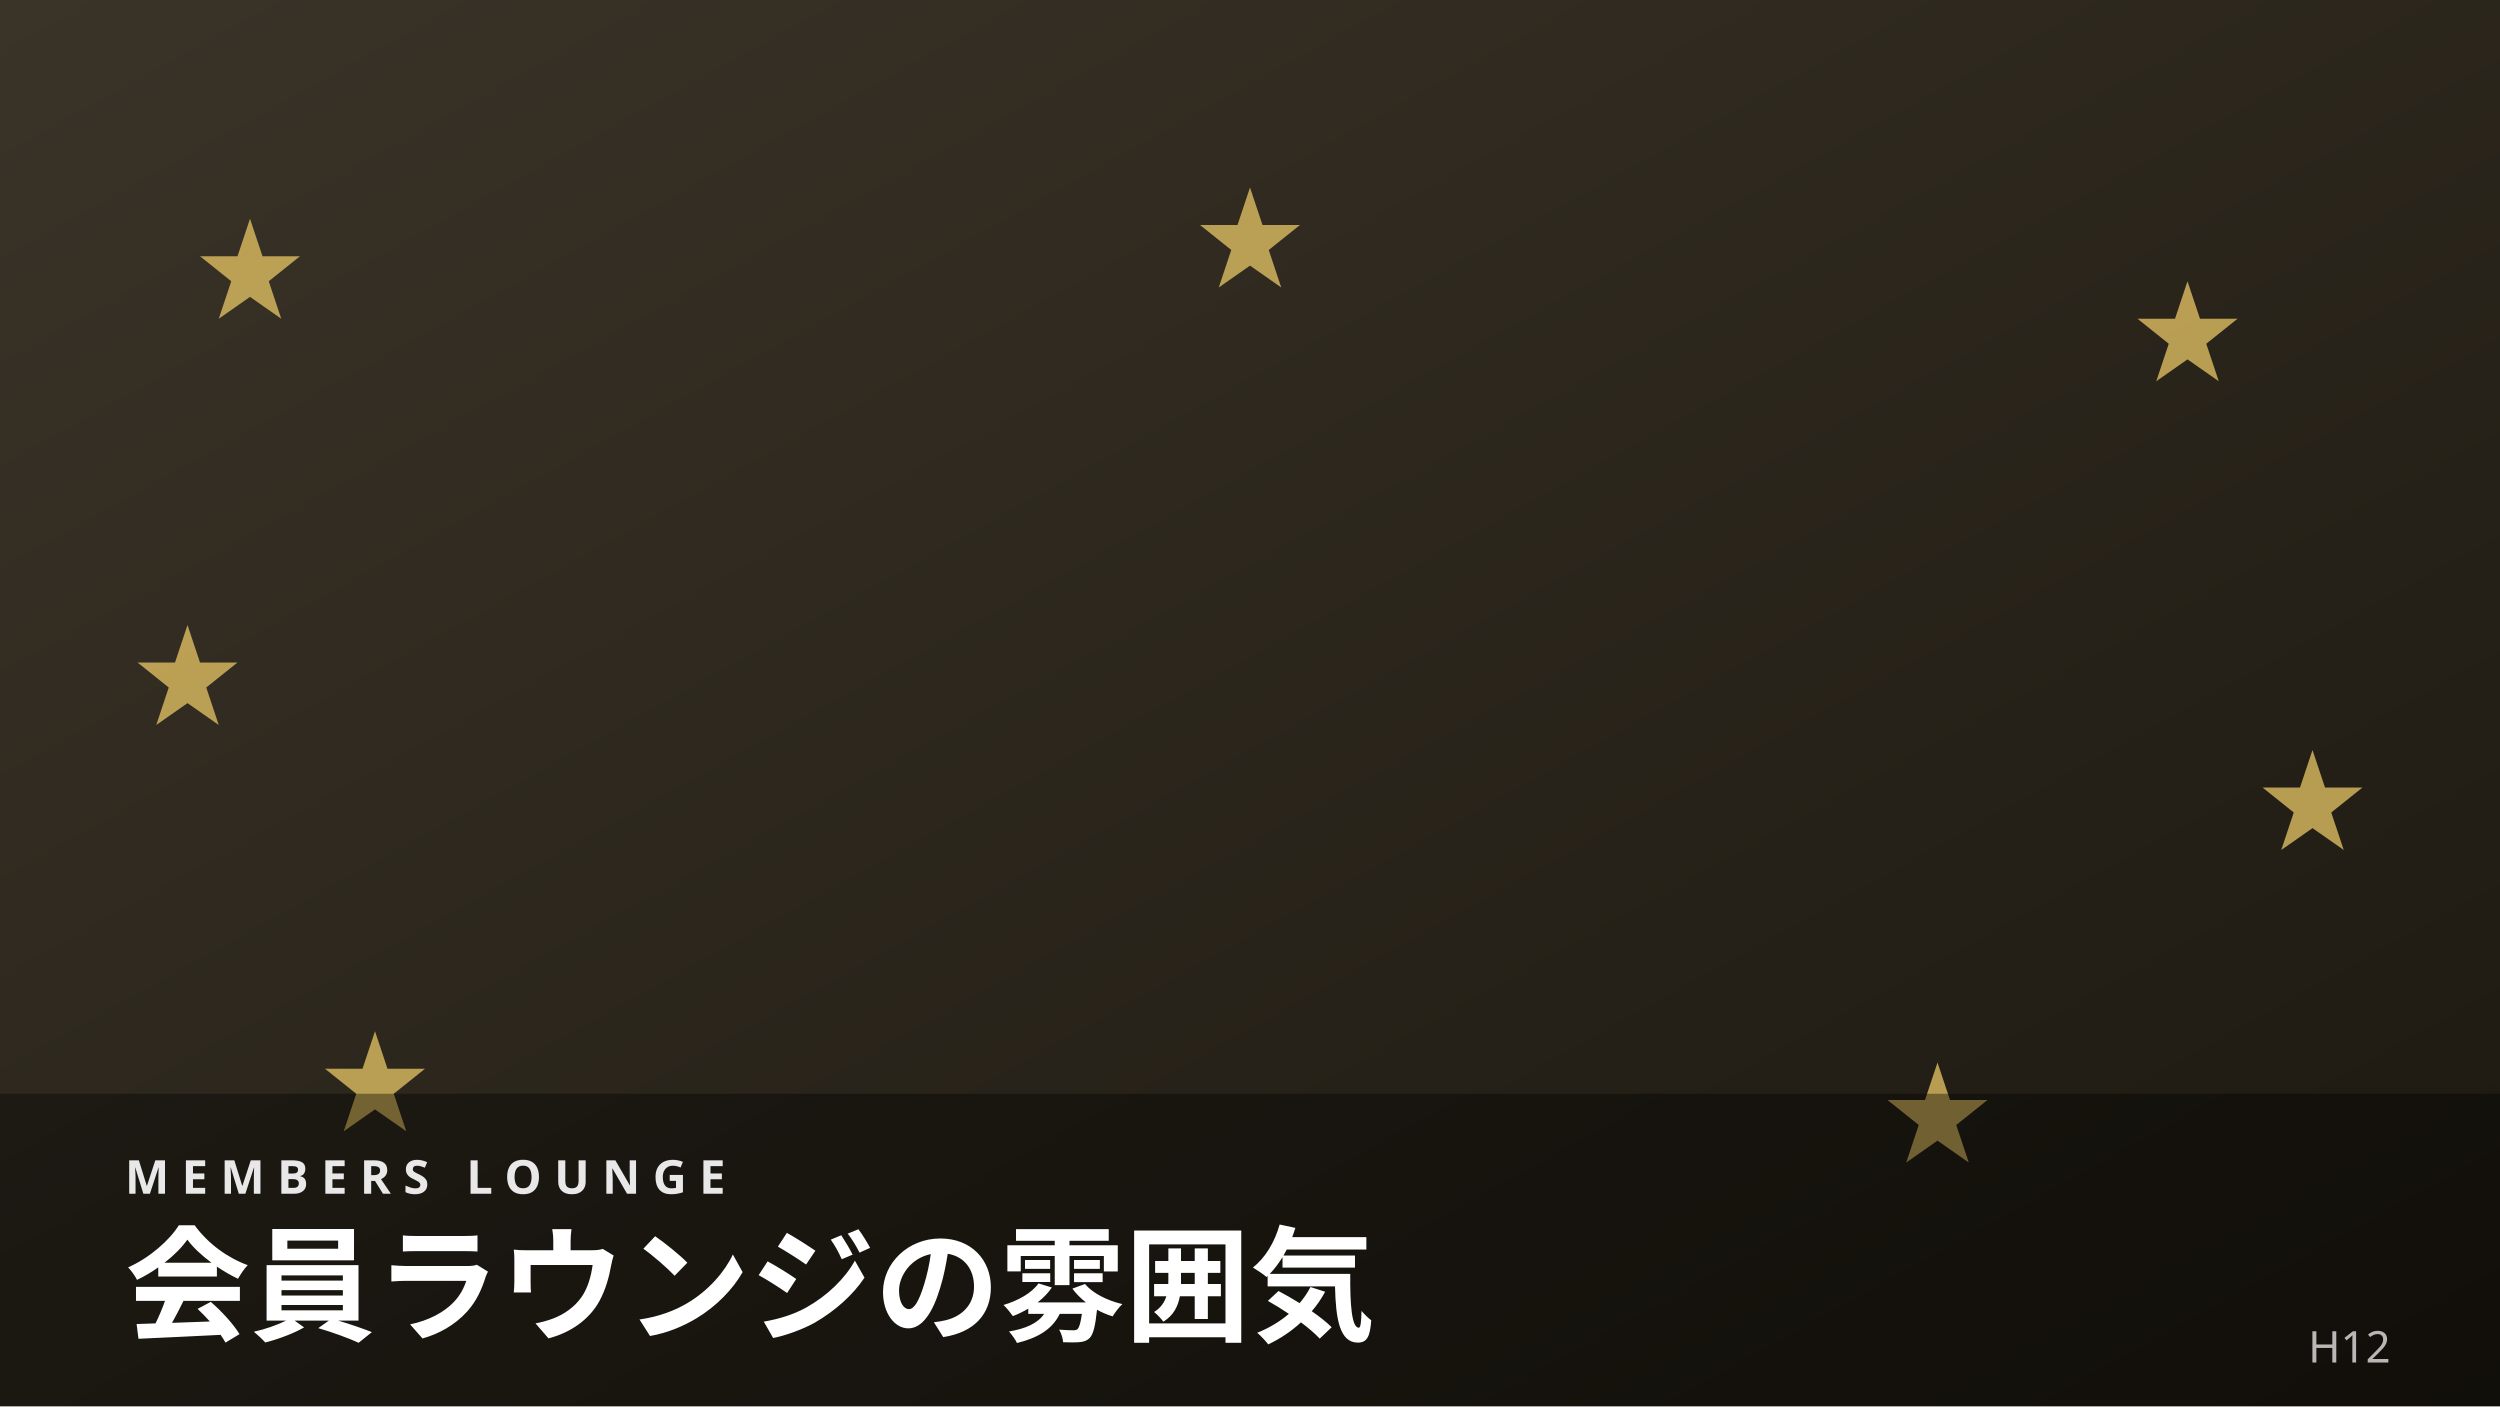
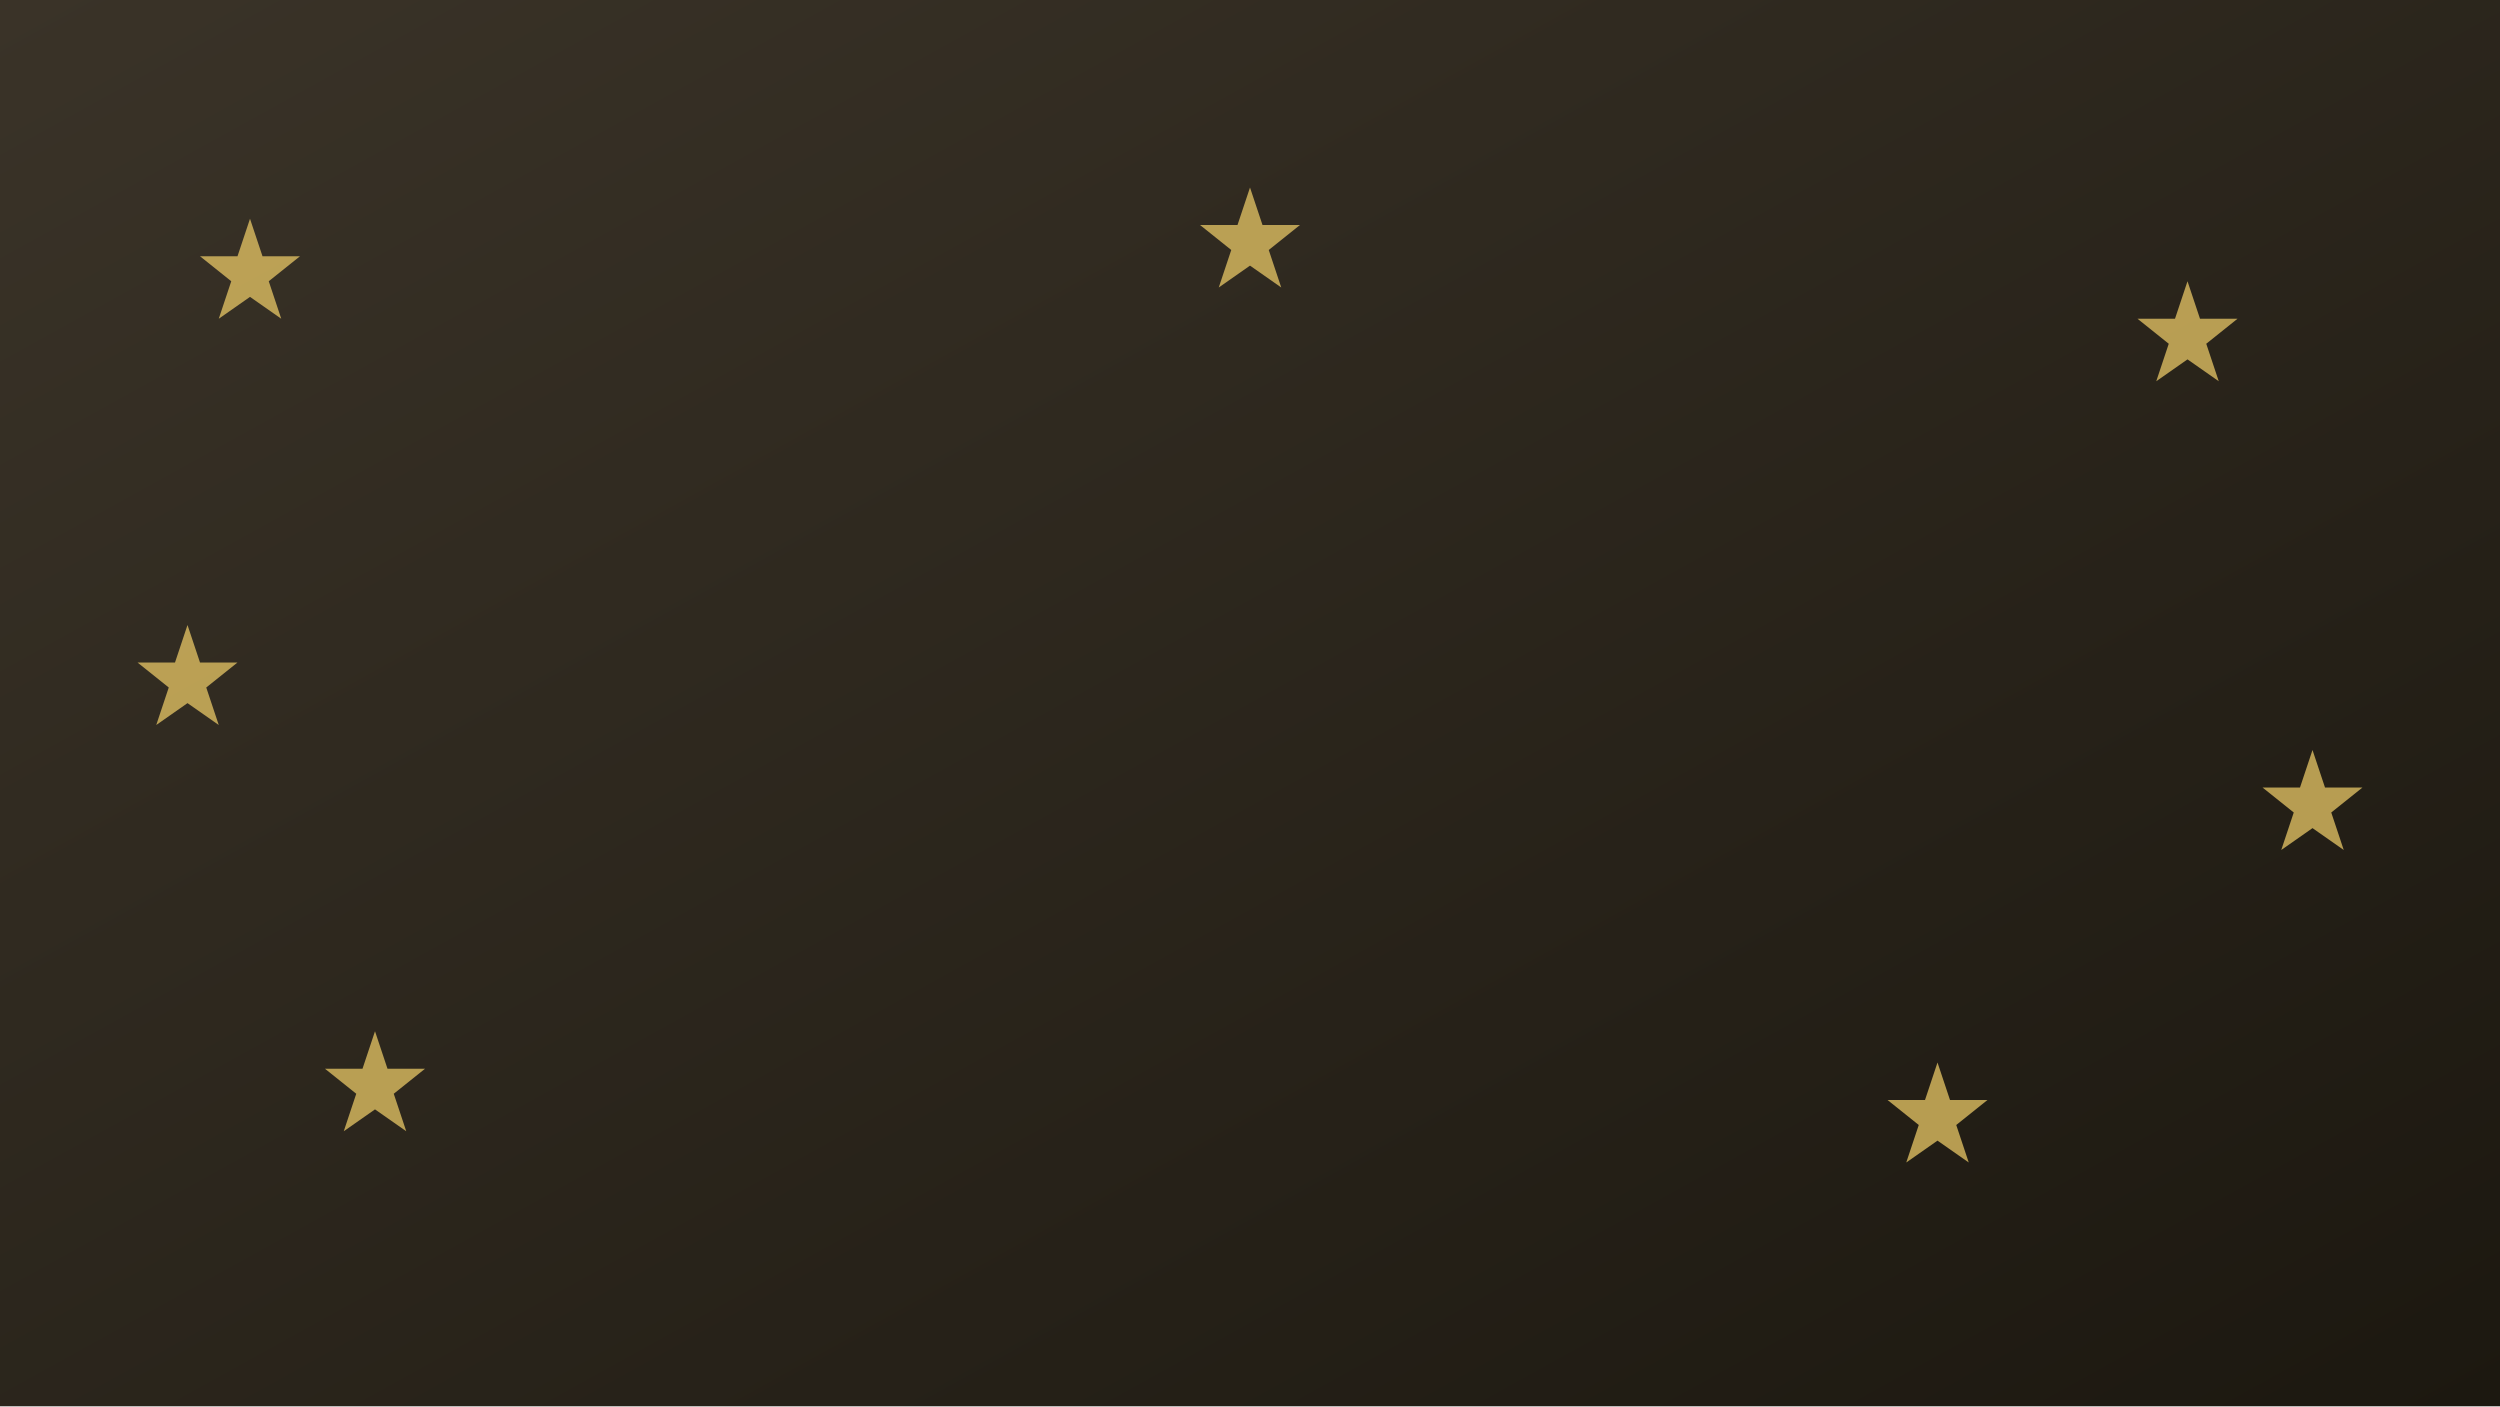
<svg xmlns="http://www.w3.org/2000/svg" viewBox="0 0 800 450">
  <defs>
    <linearGradient id="bg" x1="0" y1="0" x2="1" y2="1">
      <stop offset="0" stop-color="#3a3328" />
      <stop offset="1" stop-color="#1c1810" />
    </linearGradient>
  </defs>
  <rect width="800" height="450" fill="url(#bg)" />
  <path d="M80 70 l4 12 12 0 -10 8 4 12 -10 -7 -10 7 4 -12 -10 -8 12 0z" fill="#e8c766" opacity=".75" />
  <path d="M700 90 l4 12 12 0 -10 8 4 12 -10 -7 -10 7 4 -12 -10 -8 12 0z" fill="#e8c766" opacity=".75" />
  <path d="M620 340 l4 12 12 0 -10 8 4 12 -10 -7 -10 7 4 -12 -10 -8 12 0z" fill="#e8c766" opacity=".75" />
  <path d="M120 330 l4 12 12 0 -10 8 4 12 -10 -7 -10 7 4 -12 -10 -8 12 0z" fill="#e8c766" opacity=".75" />
  <path d="M400 60 l4 12 12 0 -10 8 4 12 -10 -7 -10 7 4 -12 -10 -8 12 0z" fill="#e8c766" opacity=".75" />
  <path d="M740 240 l4 12 12 0 -10 8 4 12 -10 -7 -10 7 4 -12 -10 -8 12 0z" fill="#e8c766" opacity=".75" />
  <path d="M60 200 l4 12 12 0 -10 8 4 12 -10 -7 -10 7 4 -12 -10 -8 12 0z" fill="#e8c766" opacity=".75" />
-   <rect x="0" y="350" width="800" height="100" fill="#000000" opacity=".38" />
-   <text x="40" y="382" font-family="'Noto Sans JP','Yu Gothic UI',Meiryo,sans-serif" font-size="15" letter-spacing="4" font-weight="700" fill="#ffffff" opacity=".9">MEMBERS LOUNGE</text>
-   <text x="40" y="426" font-family="'Noto Sans JP','Yu Gothic UI',Meiryo,sans-serif" font-size="40" font-weight="900" fill="#ffffff">会員ラウンジの雰囲気</text>
-   <text x="765" y="436" text-anchor="end" font-family="'Noto Sans JP','Yu Gothic UI',Meiryo,sans-serif" font-size="14" fill="#ffffff" opacity=".7">H12</text>
</svg>
